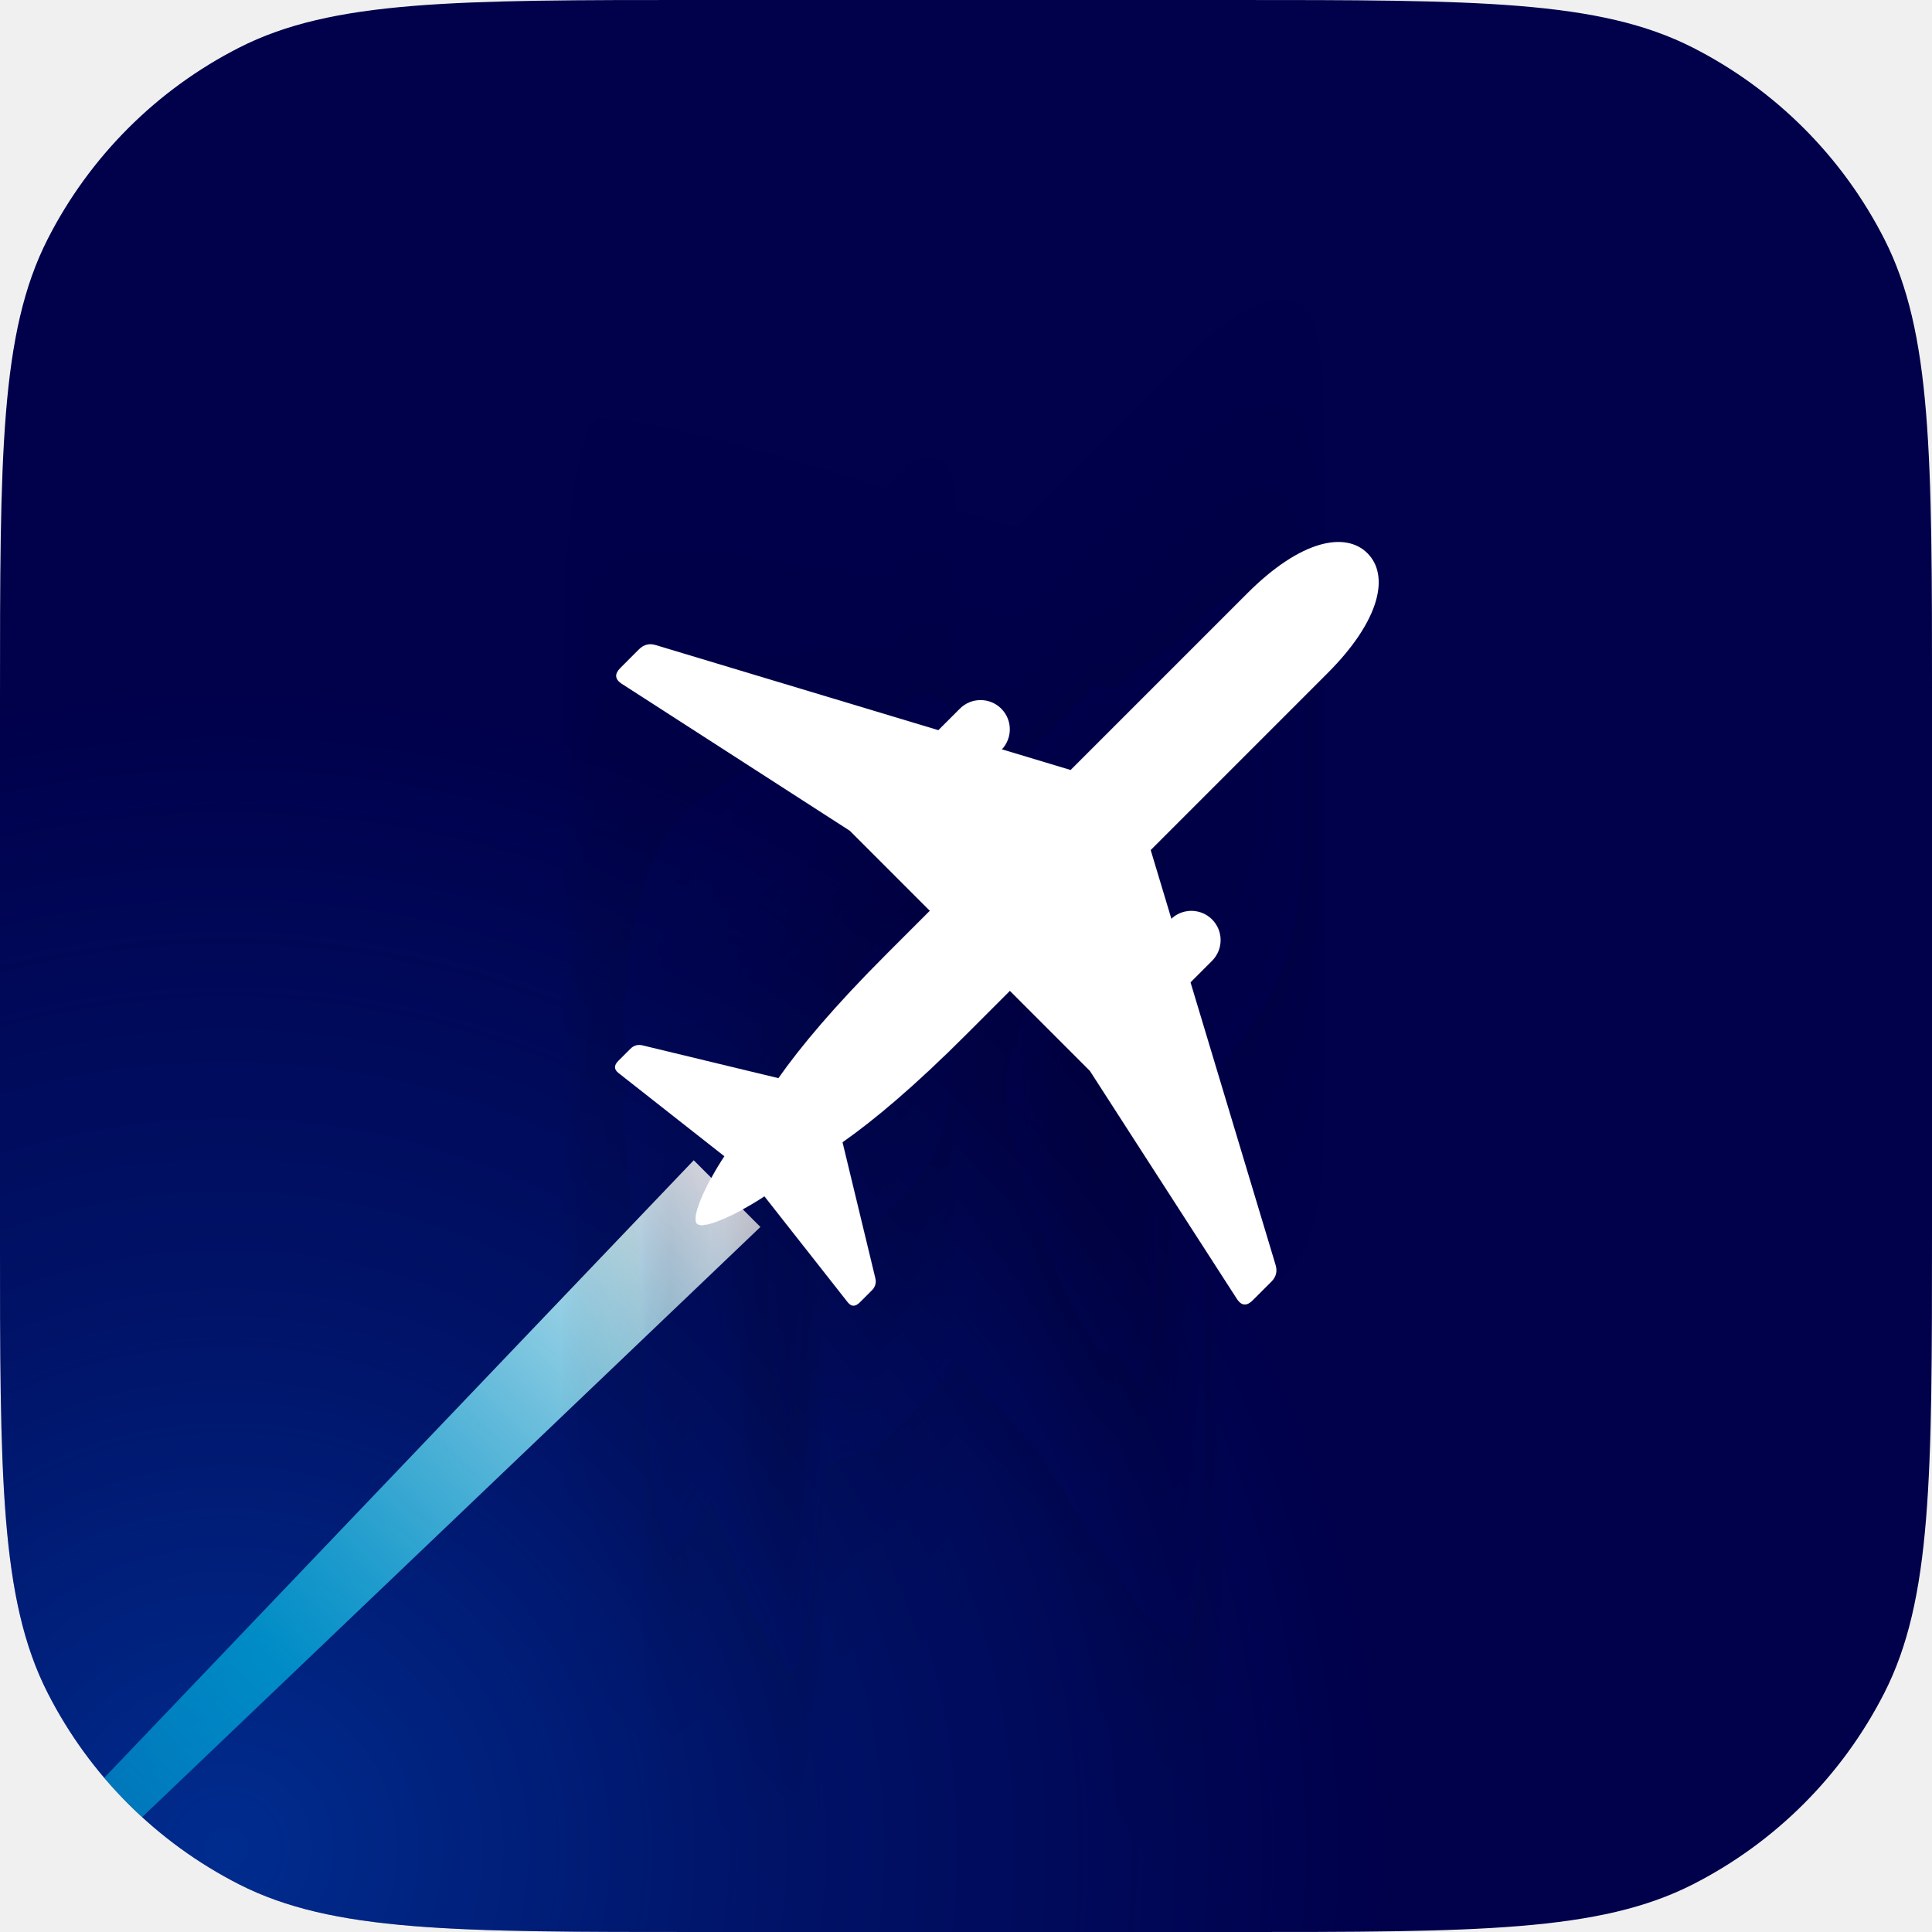
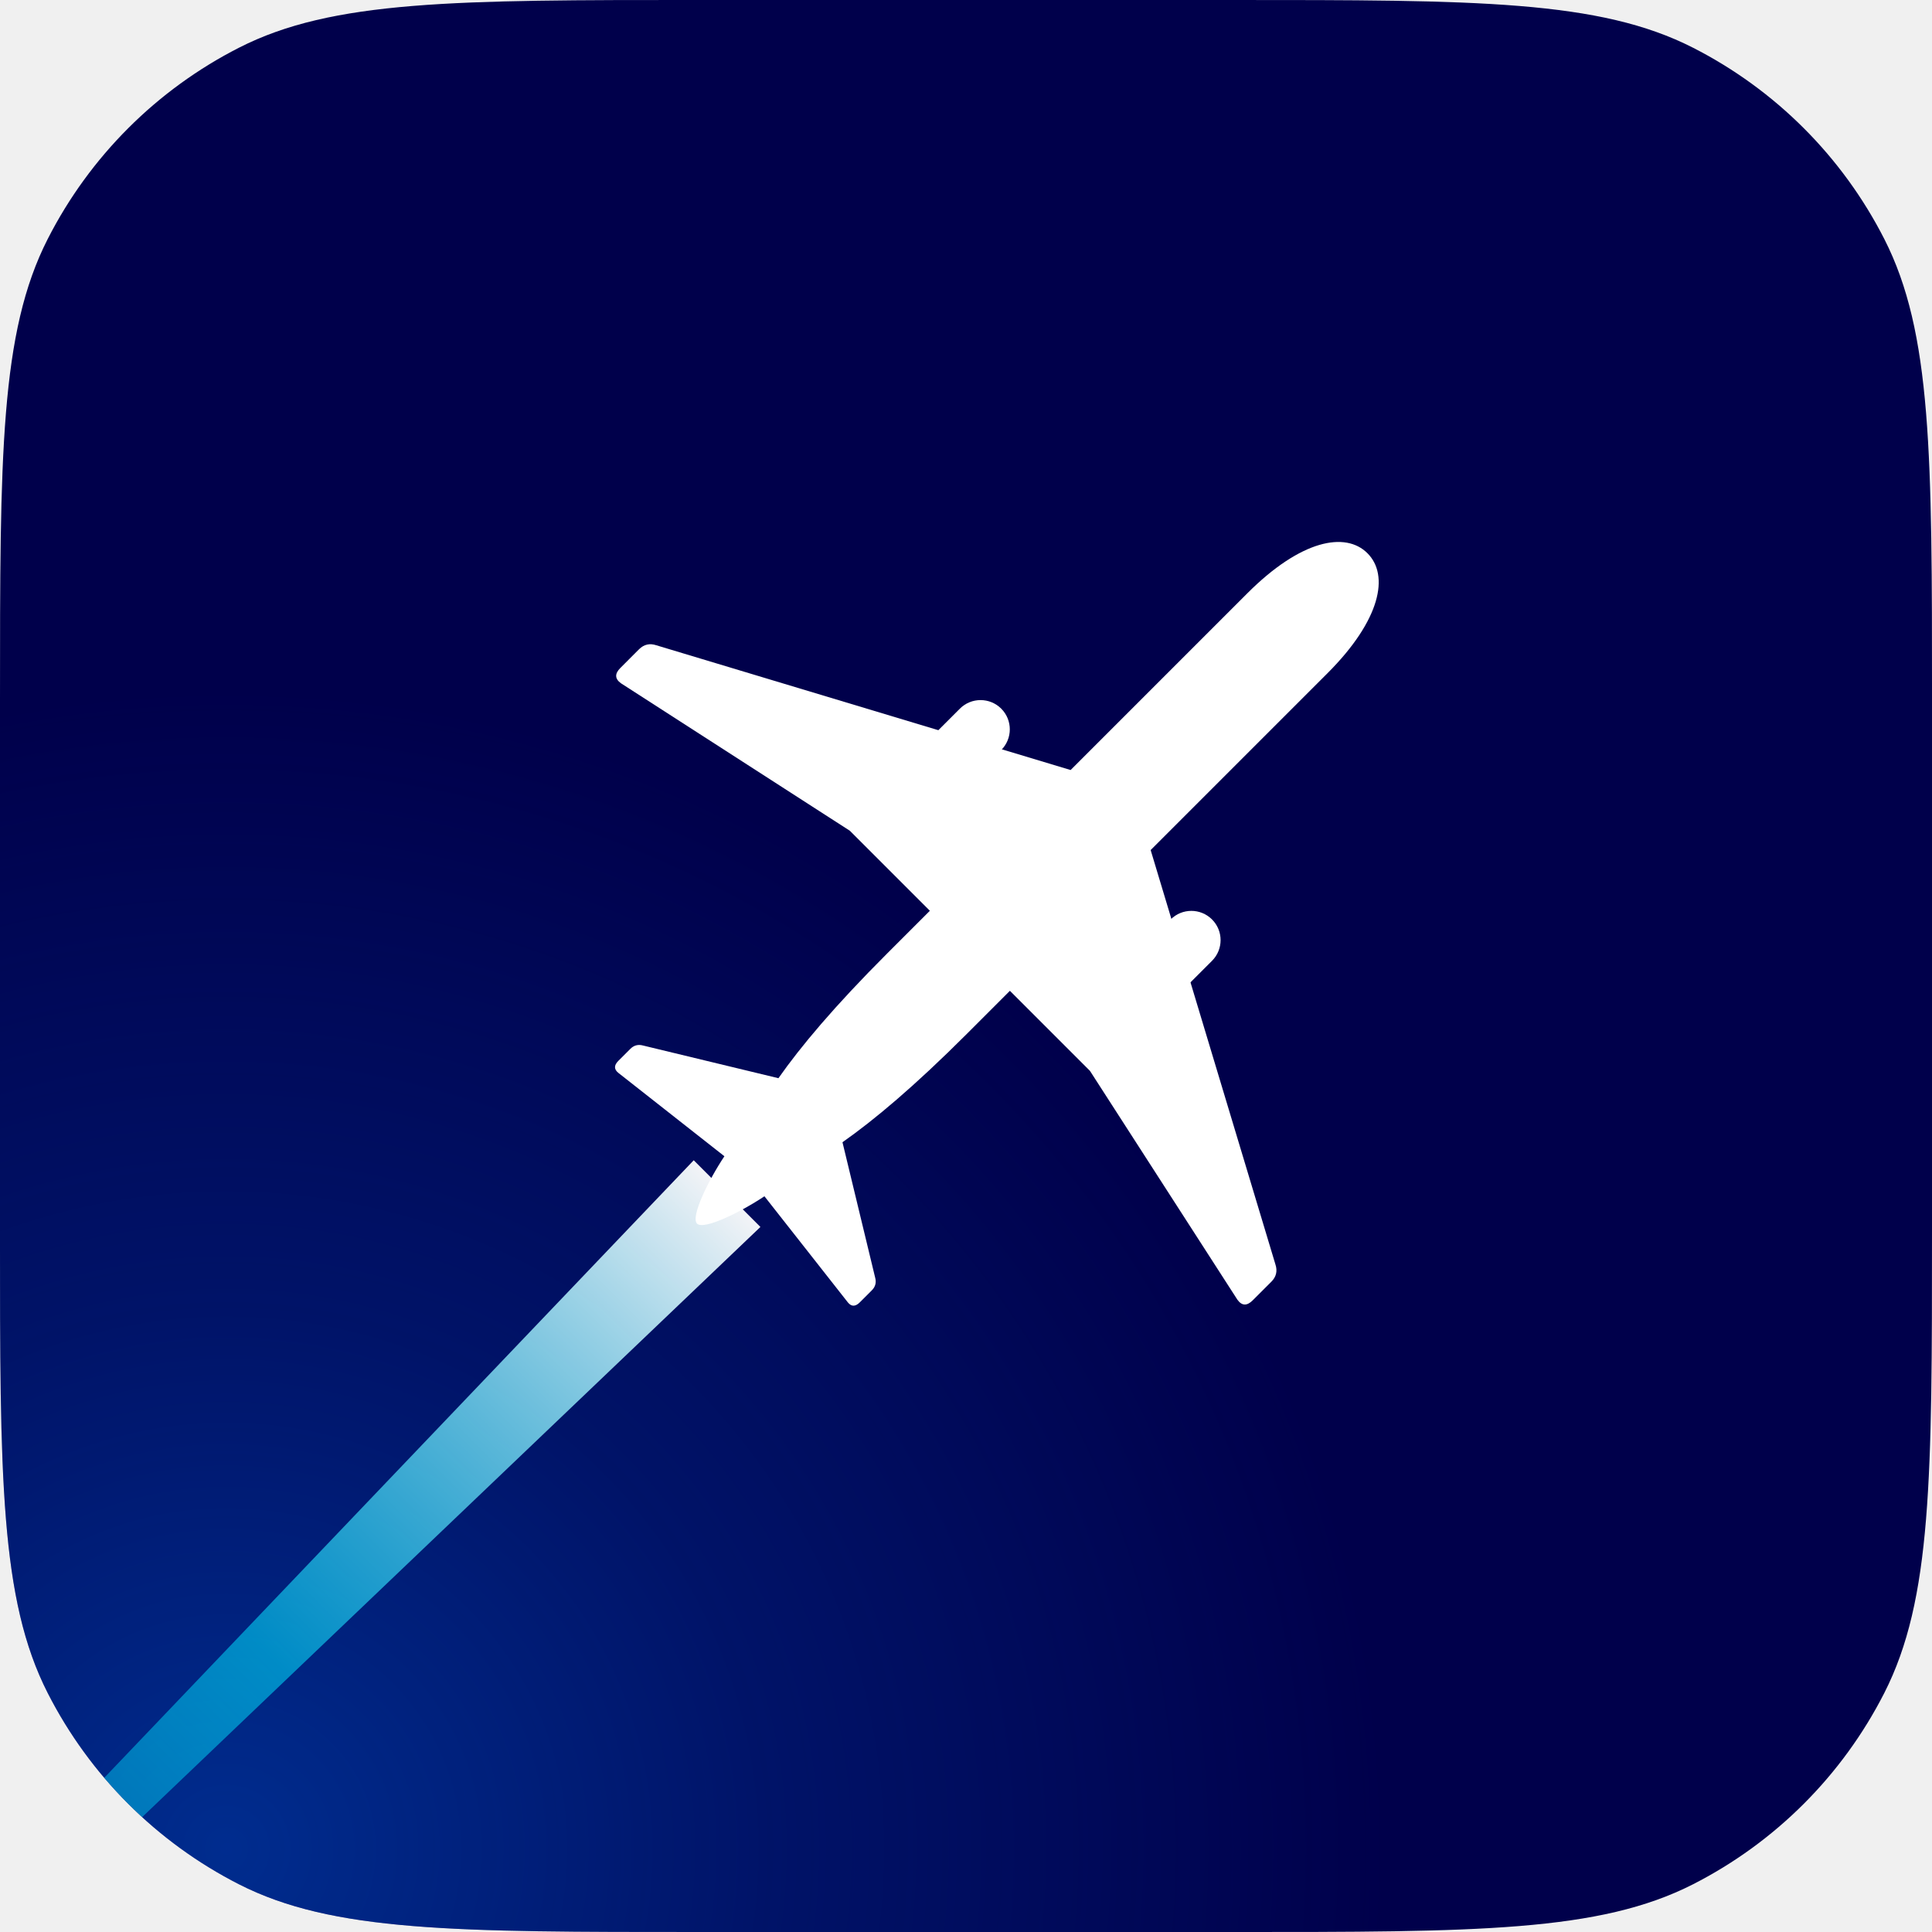
<svg xmlns="http://www.w3.org/2000/svg" viewBox="0 0 1024 1024" width="1024" height="1024">
  <defs>
    <clipPath id="v1-clip">
      <path d="M652.8 0c129.93 0 194.9 0 244.53 25.29a232 232 0 0 1 101.39 101.39c25.29 49.63 25.29 114.59 25.29 244.53L1024 652.8c0 129.93 0 194.9 -25.29 244.53a232 232 0 0 1 -101.39 101.39c-49.63 25.29 -114.59 25.29 -244.53 25.29L371.2 1024c-129.93 0 -194.9 0 -244.53 -25.29a232 232 0 0 1 -101.39 -101.39c-25.29 -49.63 -25.29 -114.59 -25.29 -244.53L0 371.2c0 -129.93 0 -194.9 25.29 -244.53a232 232 0 0 1 101.39 -101.39c49.63 -25.29 114.59 -25.29 244.53 -25.29Z" />
    </clipPath>
    <radialGradient id="v1-glow" cx="120" cy="980" r="820" gradientUnits="userSpaceOnUse">
      <stop offset="0" stop-color="#006AEC" stop-opacity=".42" />
      <stop offset=".35" stop-color="#006AEC" stop-opacity=".18" />
      <stop offset=".75" stop-color="#006AEC" stop-opacity="0" />
    </radialGradient>
    <linearGradient id="v1-tr" x1="385.37" y1="632.63" x2="-222.75" y2="1240.75" gradientUnits="userSpaceOnUse">
      <stop offset="0" stop-color="#FFFFFF" stop-opacity=".95" />
      <stop offset=".4" stop-color="#00E1FF" stop-opacity=".55" />
      <stop offset="1" stop-color="#00E1FF" stop-opacity="0" />
    </linearGradient>
-     <filter id="v1-sh" x="-30%" y="-30%" width="160%" height="160%">
-       <feDropShadow dx="10" dy="18" stdDeviation="16" flood-color="#00002A" flood-opacity="0.5" />
-     </filter>
  </defs>
  <g clip-path="url(#v1-clip)">
    <rect width="1024" height="1024" fill="#00004B" />
    <rect width="1024" height="1024" fill="url(#v1-glow)" />
    <path d="M403.04 650.31L-219.21 1244.28L-226.28 1237.21L367.69 614.96Z" fill="url(#v1-tr)" />
-     <g transform="translate(548 470) rotate(45) scale(5)" fill="#FFFFFF" filter="url(#v1-sh)">
+     <g transform="translate(548 470) rotate(45) scale(5)" fill="#FFFFFF">
      <path d="M0 -50C3.3 -50 6 -46 6 -38L6 -11.5L46.4 10.2Q47.4 10.7 47.4 11.8L47.4 14.6Q47.4 15.9 46.2 15.7L18 9.6L6 9.6L6 16C6 24 5.5 29.5 4.8 33.5L17.4 41.2Q18.1 41.6 18.1 42.4L18.1 44.2Q18.1 45.2 17.2 45.1L3 43.4C2.4 46.4 1 50.5 0 50.5C-1 50.5 -2.4 46.4 -3 43.4L-17.2 45.1Q-18.1 45.2 -18.1 44.2L-18.1 42.4Q-18.1 41.6 -17.4 41.2L-4.8 33.5C-5.5 29.5 -6 24 -6 16L-6 9.6L-18 9.6L-46.2 15.7Q-47.4 15.9 -47.4 14.6L-47.4 11.8Q-47.4 10.7 -46.4 10.2L-6 -11.5L-6 -38C-6 -46 -3.3 -50 0 -50Z" />
      <rect x="12.7" y="-10.9" width="6.2" height="11" rx="3.1" />
      <rect x="-18.9" y="-10.9" width="6.2" height="11" rx="3.1" />
    </g>
  </g>
</svg>
